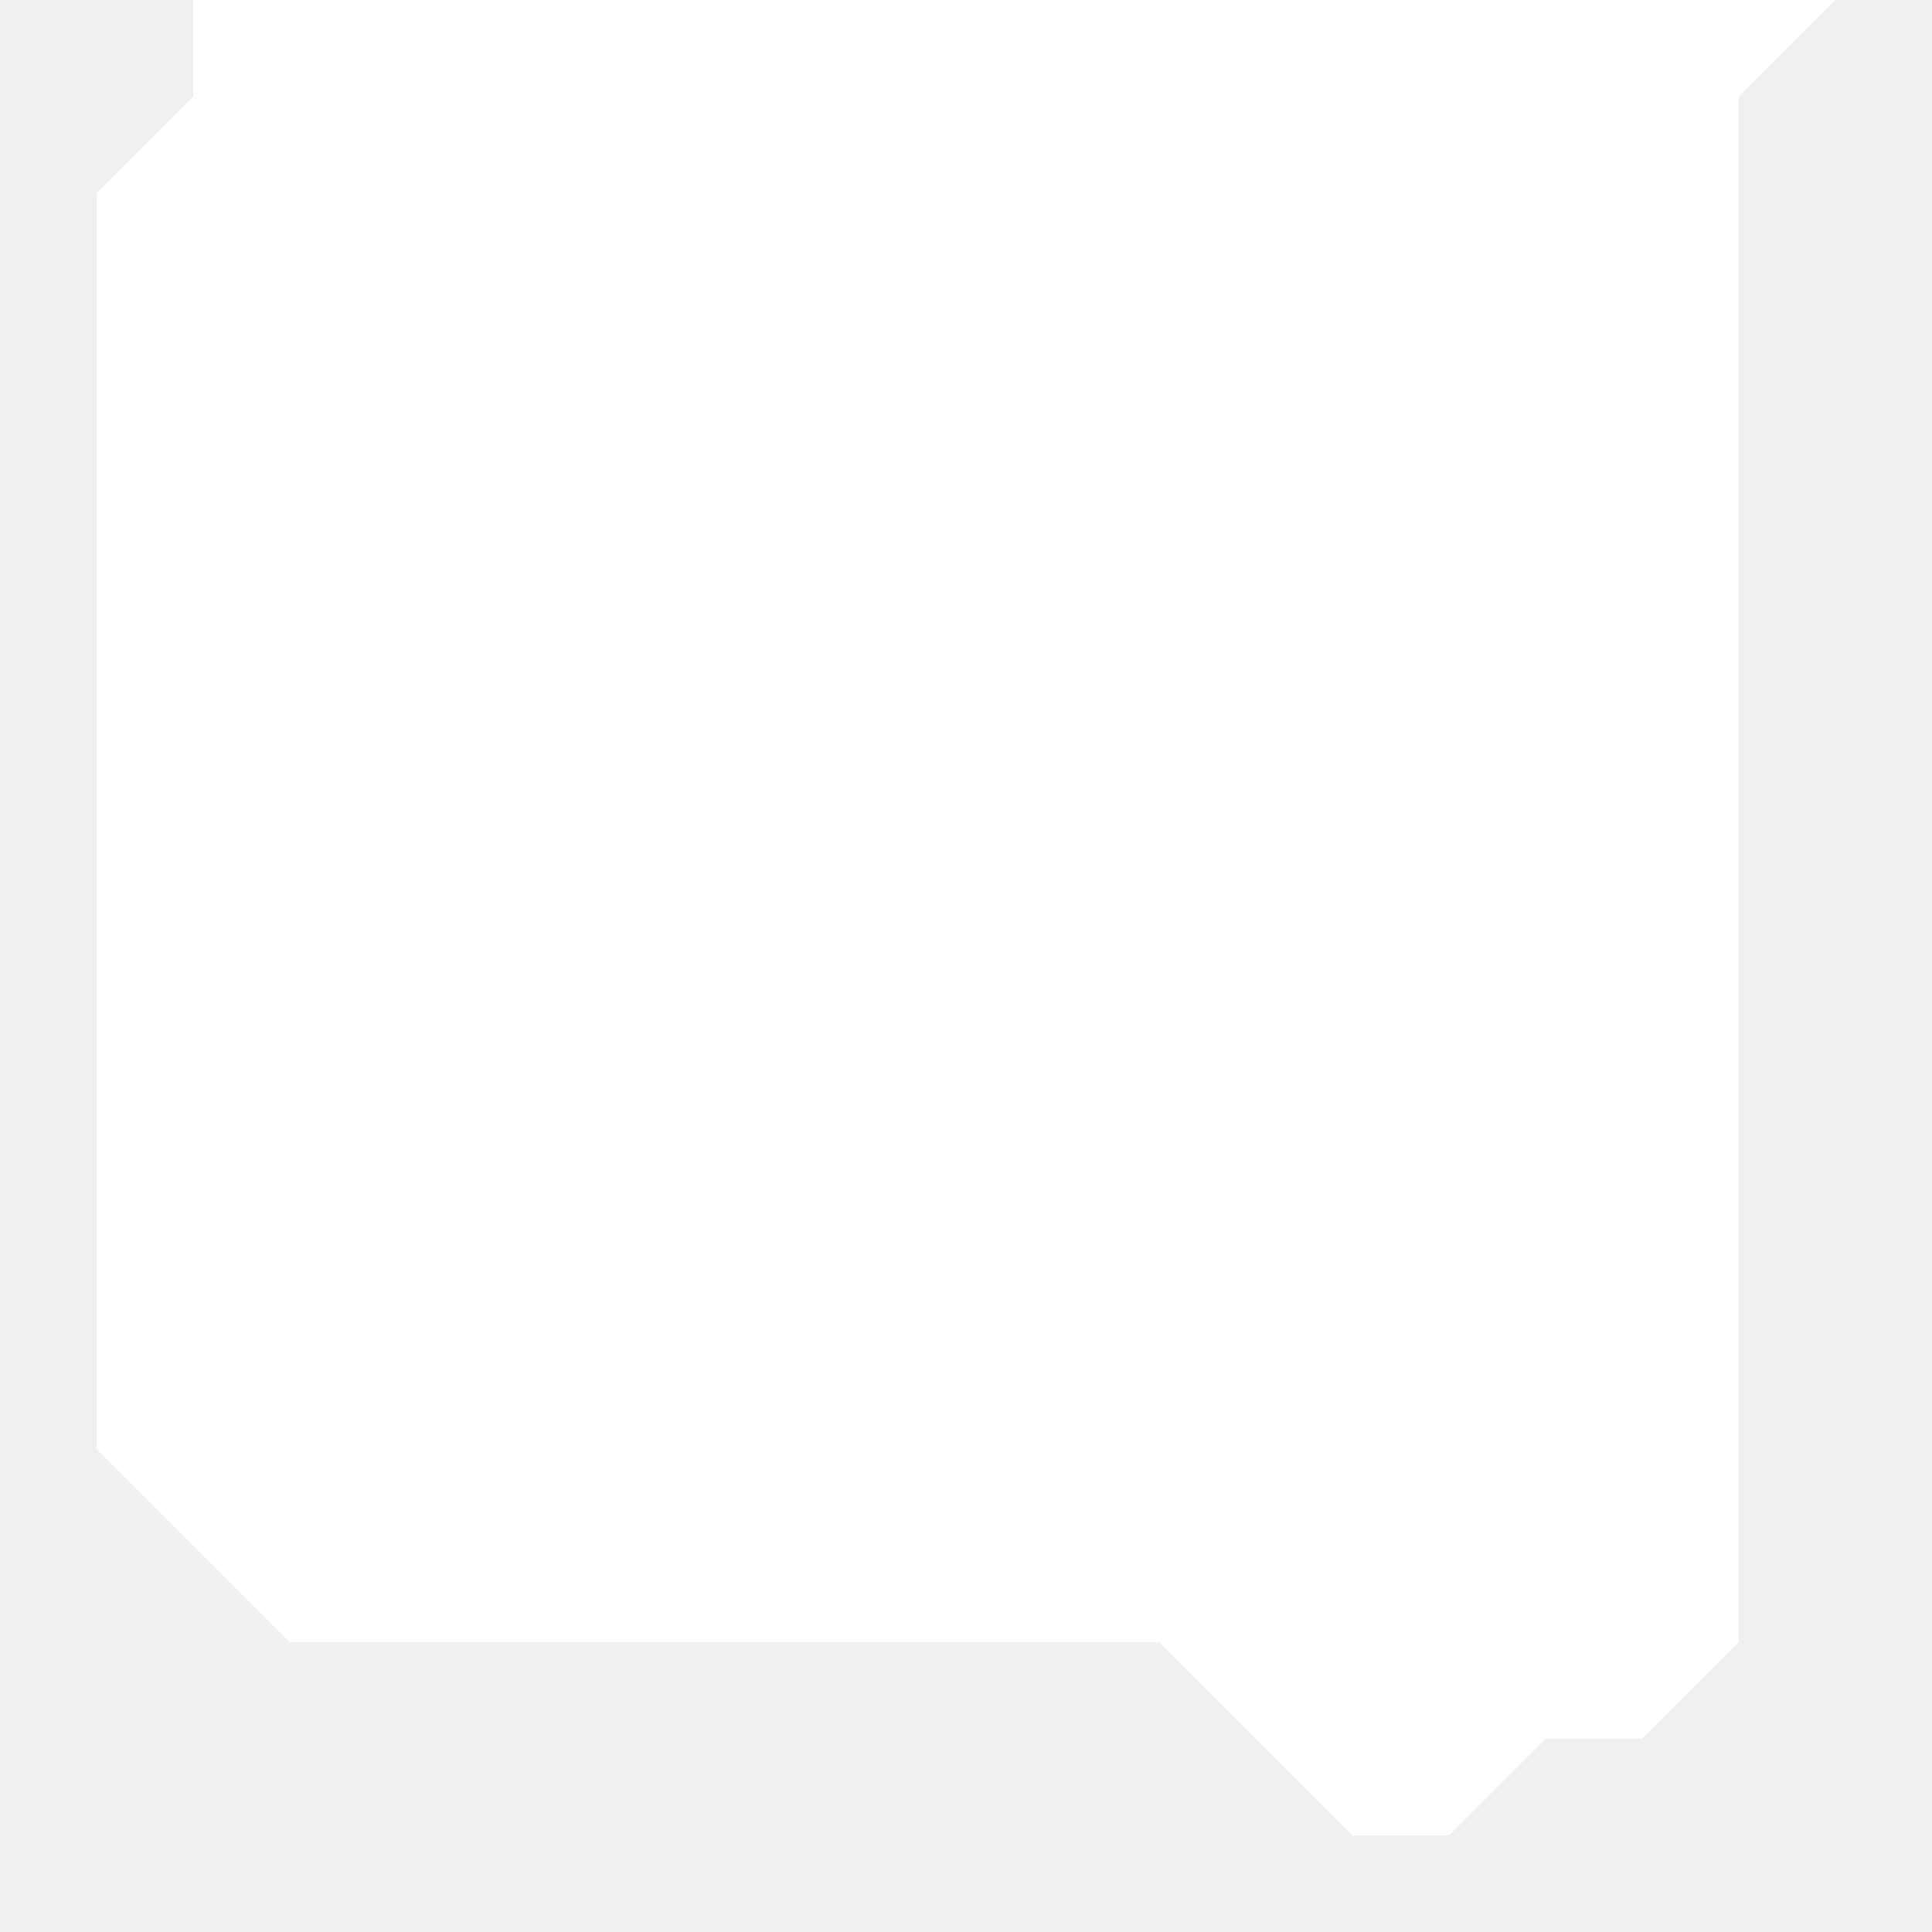
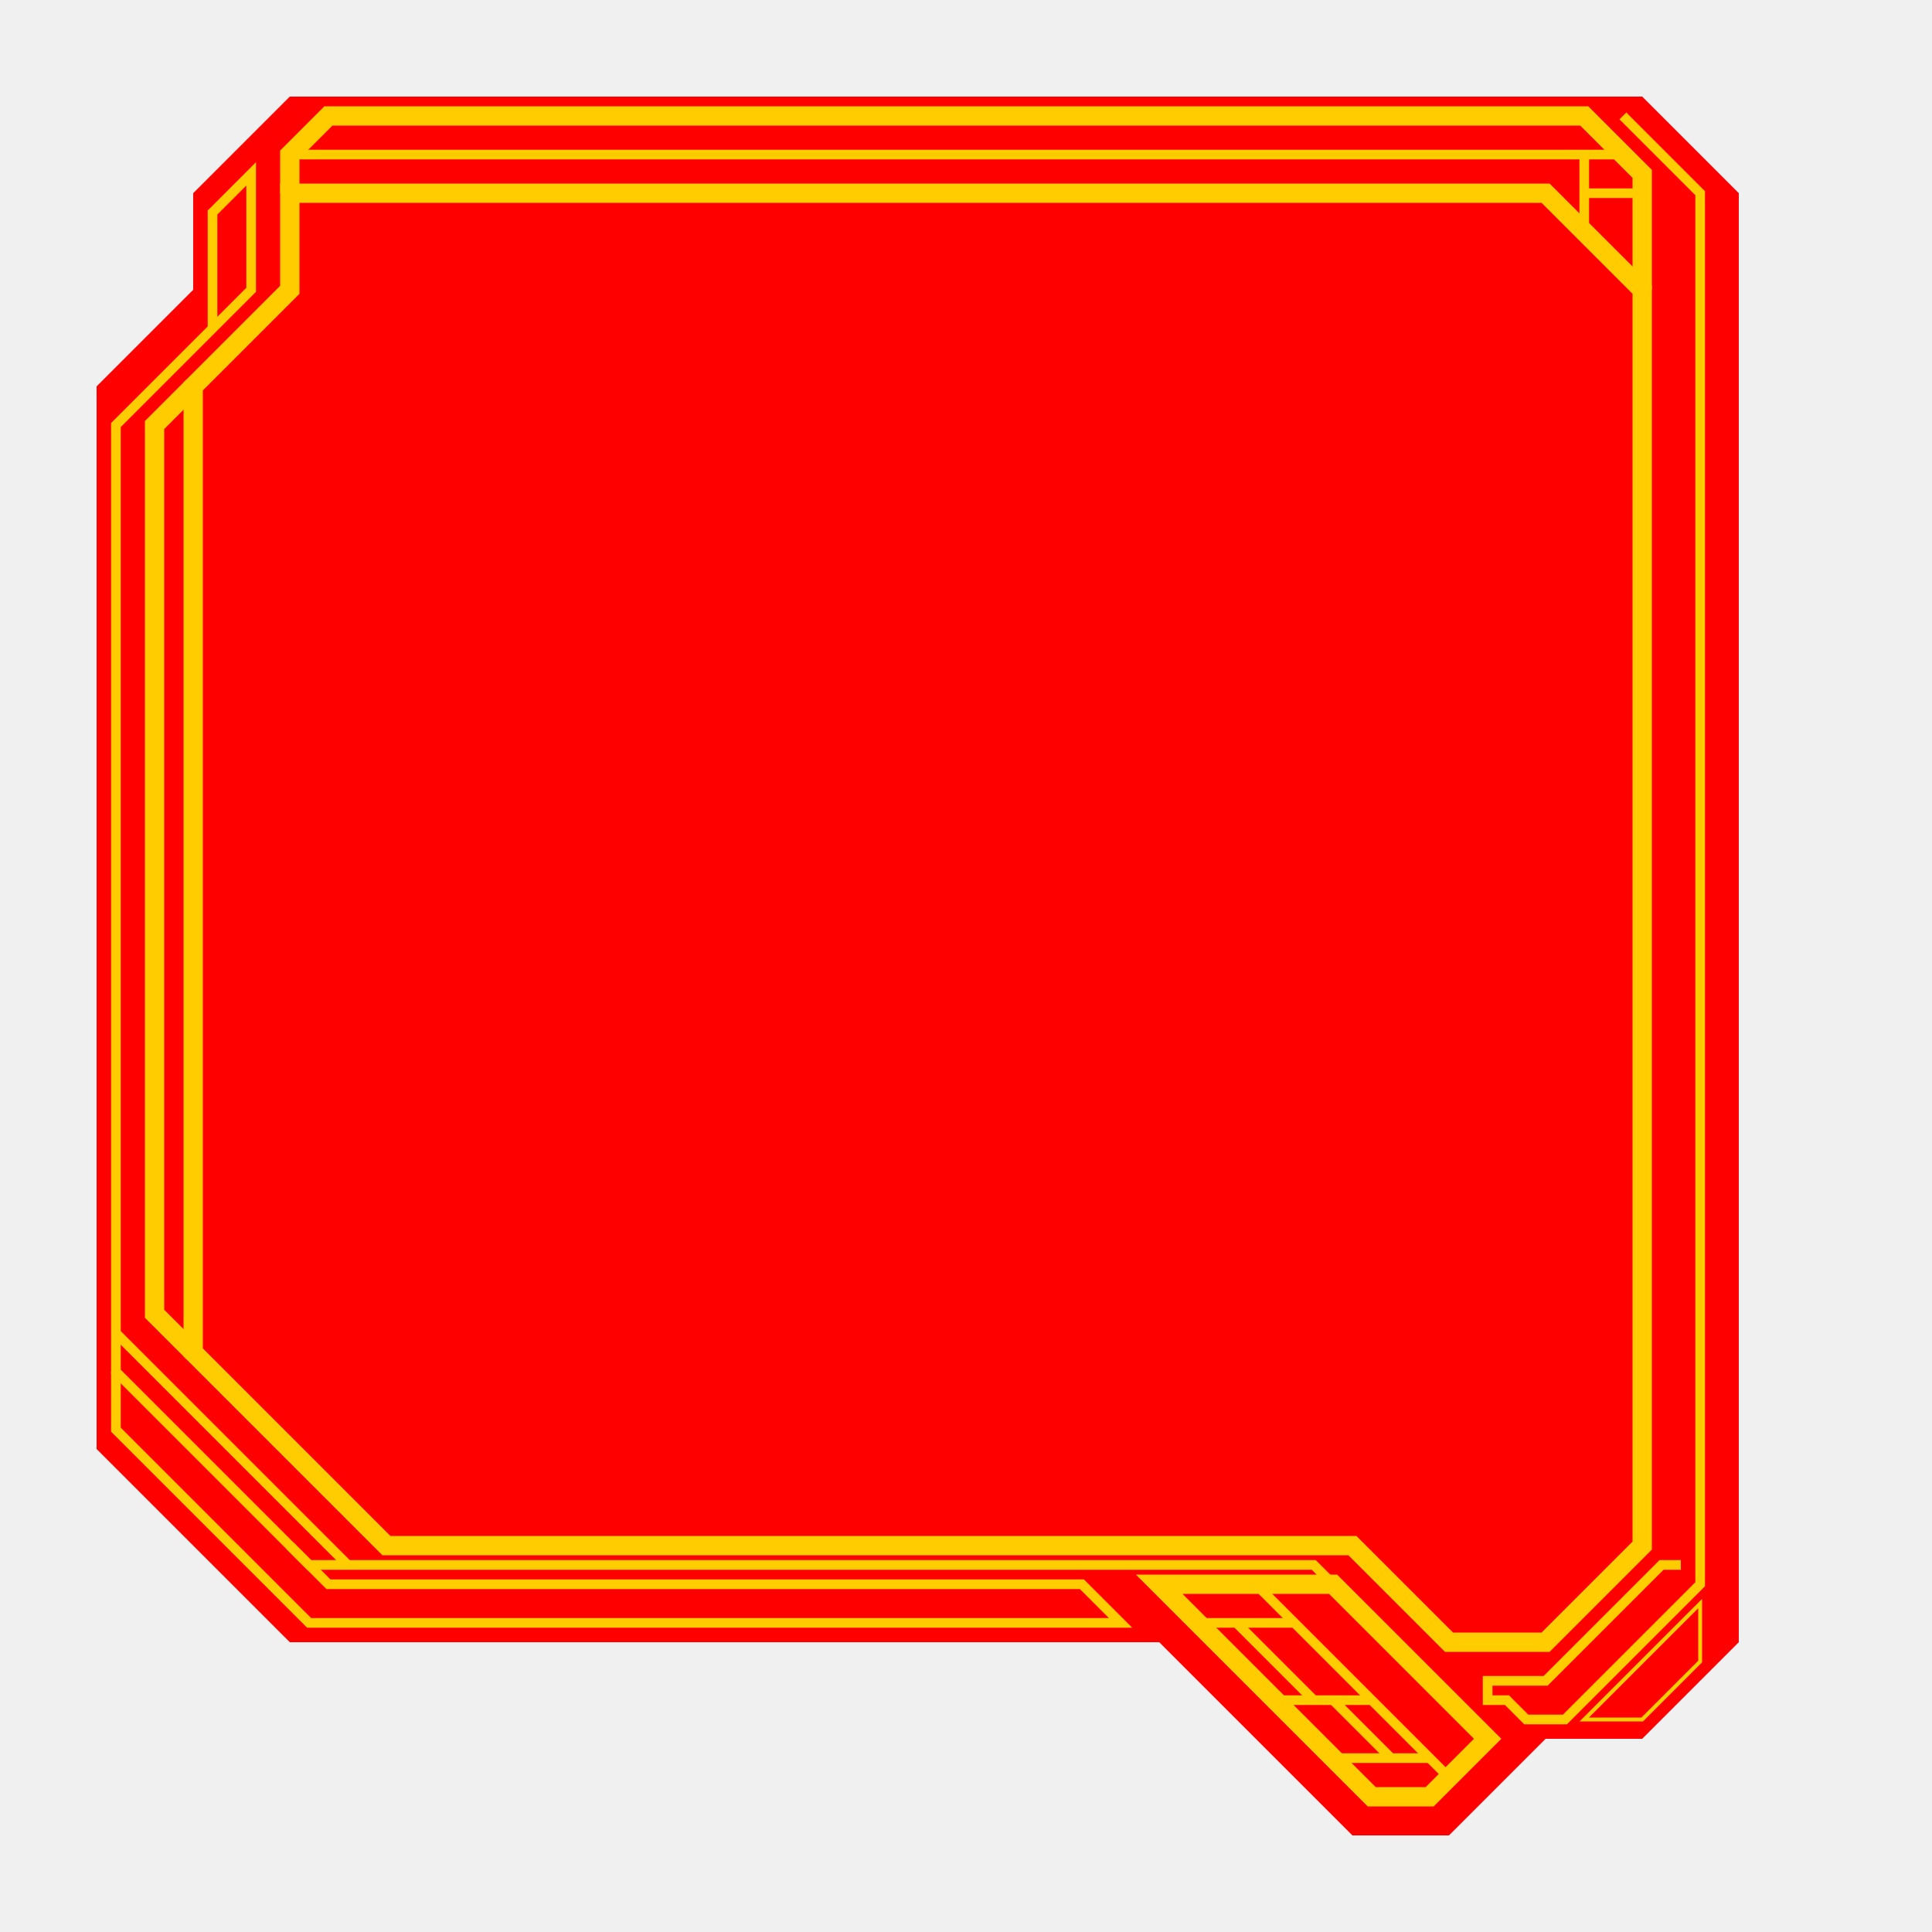
<svg xmlns="http://www.w3.org/2000/svg" width="100px" height="100px" viewBox="0 0 100 100" version="1.1" id="SVGRoot">
  <defs id="defs86" />
  <g id="layer1">
-     <path style="fill:#ffffff;fill-opacity:1;stroke:none;stroke-width:1px;stroke-linecap:butt;stroke-linejoin:miter;stroke-opacity:1" d="m 10,0 10,-10 h 50 l 5,5 h 15 l 5,5 z" id="path942" />
-     <path style="fill:#ffffff;fill-opacity:1;stroke:none;stroke-width:1px;stroke-linecap:butt;stroke-linejoin:miter;stroke-opacity:1" d="M 5,10 10,5 V 0 h 85 l -5,5 v 80 l -5,5 h -5 l -5,5 H 70 L 60,85 H 15 L 5,75 Z" id="path4930" />
+     <path style="fill:#ff0000;fill-opacity:1;stroke:none;stroke-width:1px;stroke-linecap:butt;stroke-linejoin:miter;stroke-opacity:1" d="m 5,20 5,-5 v -5 l 5,-5 h 70 l 5,5 v 75 l -5,5 h -5 l -5,5 H 70 L 60,85 H 15 L 5,75 Z" id="path4930" />
+   </g>
+   <g id="layer2">
+     <path style="fill:none;stroke:#ffcc00;stroke-width:1px;stroke-linecap:butt;stroke-linejoin:miter;stroke-opacity:1" d="m 10,20 5,-5 v -5 h 65 l 5,5 v 65 l -5,5 H 75 L 70,80 H 20 L 10,70 Z" id="path4519" />
+     <path style="fill:none;stroke:#ffcc00;stroke-width:1px;stroke-linecap:butt;stroke-linejoin:miter;stroke-opacity:1" d="m 60,82 h 9 l 8,8 -3,3 h -3 z" id="path4521" />
+     <path style="fill:none;stroke:#ffcc00;stroke-width:0.5;stroke-linecap:butt;stroke-linejoin:miter;stroke-opacity:1;stroke-miterlimit:4;stroke-dasharray:none" d="M 65,82 75,92" id="path4523" />
+     <path style="fill:none;stroke:#ffcc00;stroke-width:0.5;stroke-linecap:butt;stroke-linejoin:miter;stroke-opacity:1;stroke-miterlimit:4;stroke-dasharray:none" d="m 62,84 h 5" id="path4525" />
+     <path style="fill:none;stroke:#ffcc00;stroke-width:0.5;stroke-linecap:butt;stroke-linejoin:miter;stroke-opacity:1;stroke-miterlimit:4;stroke-dasharray:none" d="m 69,91 h 5" id="path4527" />
+     <path style="fill:none;stroke:#ffcc00;stroke-width:0.5;stroke-linecap:butt;stroke-linejoin:miter;stroke-opacity:1;stroke-miterlimit:4;stroke-dasharray:none" d="m 66,88 h 5" id="path4529" />
+     <path id="path4531" d="m 69,88 3,3" style="fill:none;stroke:#ffcc00;stroke-width:0.5;stroke-linecap:butt;stroke-linejoin:miter;stroke-miterlimit:4;stroke-dasharray:none;stroke-opacity:1" />
+     <path style="fill:none;stroke:#ffcc00;stroke-width:0.5;stroke-linecap:butt;stroke-linejoin:miter;stroke-miterlimit:4;stroke-dasharray:none;stroke-opacity:1" d="M 68,88 64,84" id="path4533" />
+     <path style="fill:none;stroke:#ffcc00;stroke-width:0.5;stroke-linecap:butt;stroke-linejoin:miter;stroke-miterlimit:4;stroke-dasharray:none;stroke-opacity:1" d="m 11,17 v -6 l 1,-1 1,-1 v 1 5 l -7,7 v 49 l 10,10 h 52 l 1,1" id="path4535" />
+     <path style="fill:none;stroke:#ffcc00;stroke-width:1px;stroke-linecap:butt;stroke-linejoin:miter;stroke-opacity:1" d="M 10,70 8,68 V 22 l 2,-2" id="path4537" />
+     <path style="fill:none;stroke:#ffcc00;stroke-width:0.5;stroke-linecap:butt;stroke-linejoin:miter;stroke-opacity:1;stroke-miterlimit:4;stroke-dasharray:none" d="M 6,69 18,81" id="path4539" />
+     <path style="fill:none;stroke:#ffcc00;stroke-width:1px;stroke-linecap:butt;stroke-linejoin:miter;stroke-opacity:1" d="M 15,10 V 8 l 2,-2 h 65 l 3,3 v 6" id="path4541" />
+     <path style="fill:none;stroke:#ffcc00;stroke-width:0.5;stroke-linecap:butt;stroke-linejoin:miter;stroke-opacity:1;stroke-miterlimit:4;stroke-dasharray:none" d="M 15,8 H 84" id="path4543" />
+     <path id="path4545" d="M 82,12 V 8" style="fill:none;stroke:#ffcc00;stroke-width:0.5;stroke-linecap:butt;stroke-linejoin:miter;stroke-miterlimit:4;stroke-dasharray:none;stroke-opacity:1" />
+     <path style="fill:none;stroke:#ffcc00;stroke-width:0.5;stroke-linecap:butt;stroke-linejoin:miter;stroke-miterlimit:4;stroke-dasharray:none;stroke-opacity:1" d="m 82,10 h 3" id="path4547" />
+     <path style="fill:none;stroke:#ffcc00;stroke-width:0.5;stroke-linecap:butt;stroke-linejoin:miter;stroke-miterlimit:4;stroke-dasharray:none;stroke-opacity:1" d="m 84,6 4,4 v 72 l -7,7 h -2 l -1,-1 h -1 v -1 h 3 l 6,-6 h 1" id="path4549" />
+     <path style="fill:none;stroke:#ffcc00;stroke-width:0.2;stroke-linecap:butt;stroke-linejoin:miter;stroke-miterlimit:4;stroke-dasharray:none;stroke-opacity:1" d="m 82,89 h 3 l 3,-3 v -3 z" id="path4551" />
+     <path style="fill:none;stroke:#ffcc00;stroke-width:0.5;stroke-linecap:butt;stroke-linejoin:miter;stroke-miterlimit:4;stroke-dasharray:none;stroke-opacity:1" d="m 6,71 v 3 L 16,84 H 58 L 56,82 H 17 l -2,-2" id="path4553" />
  </g>
</svg>
